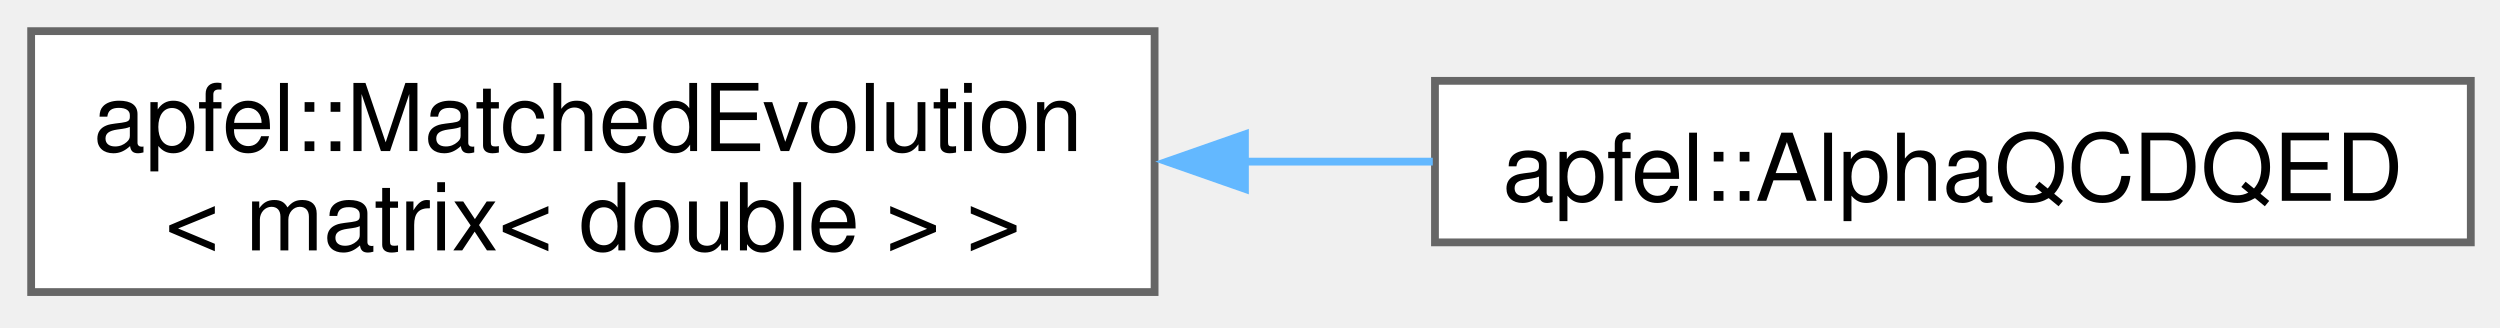
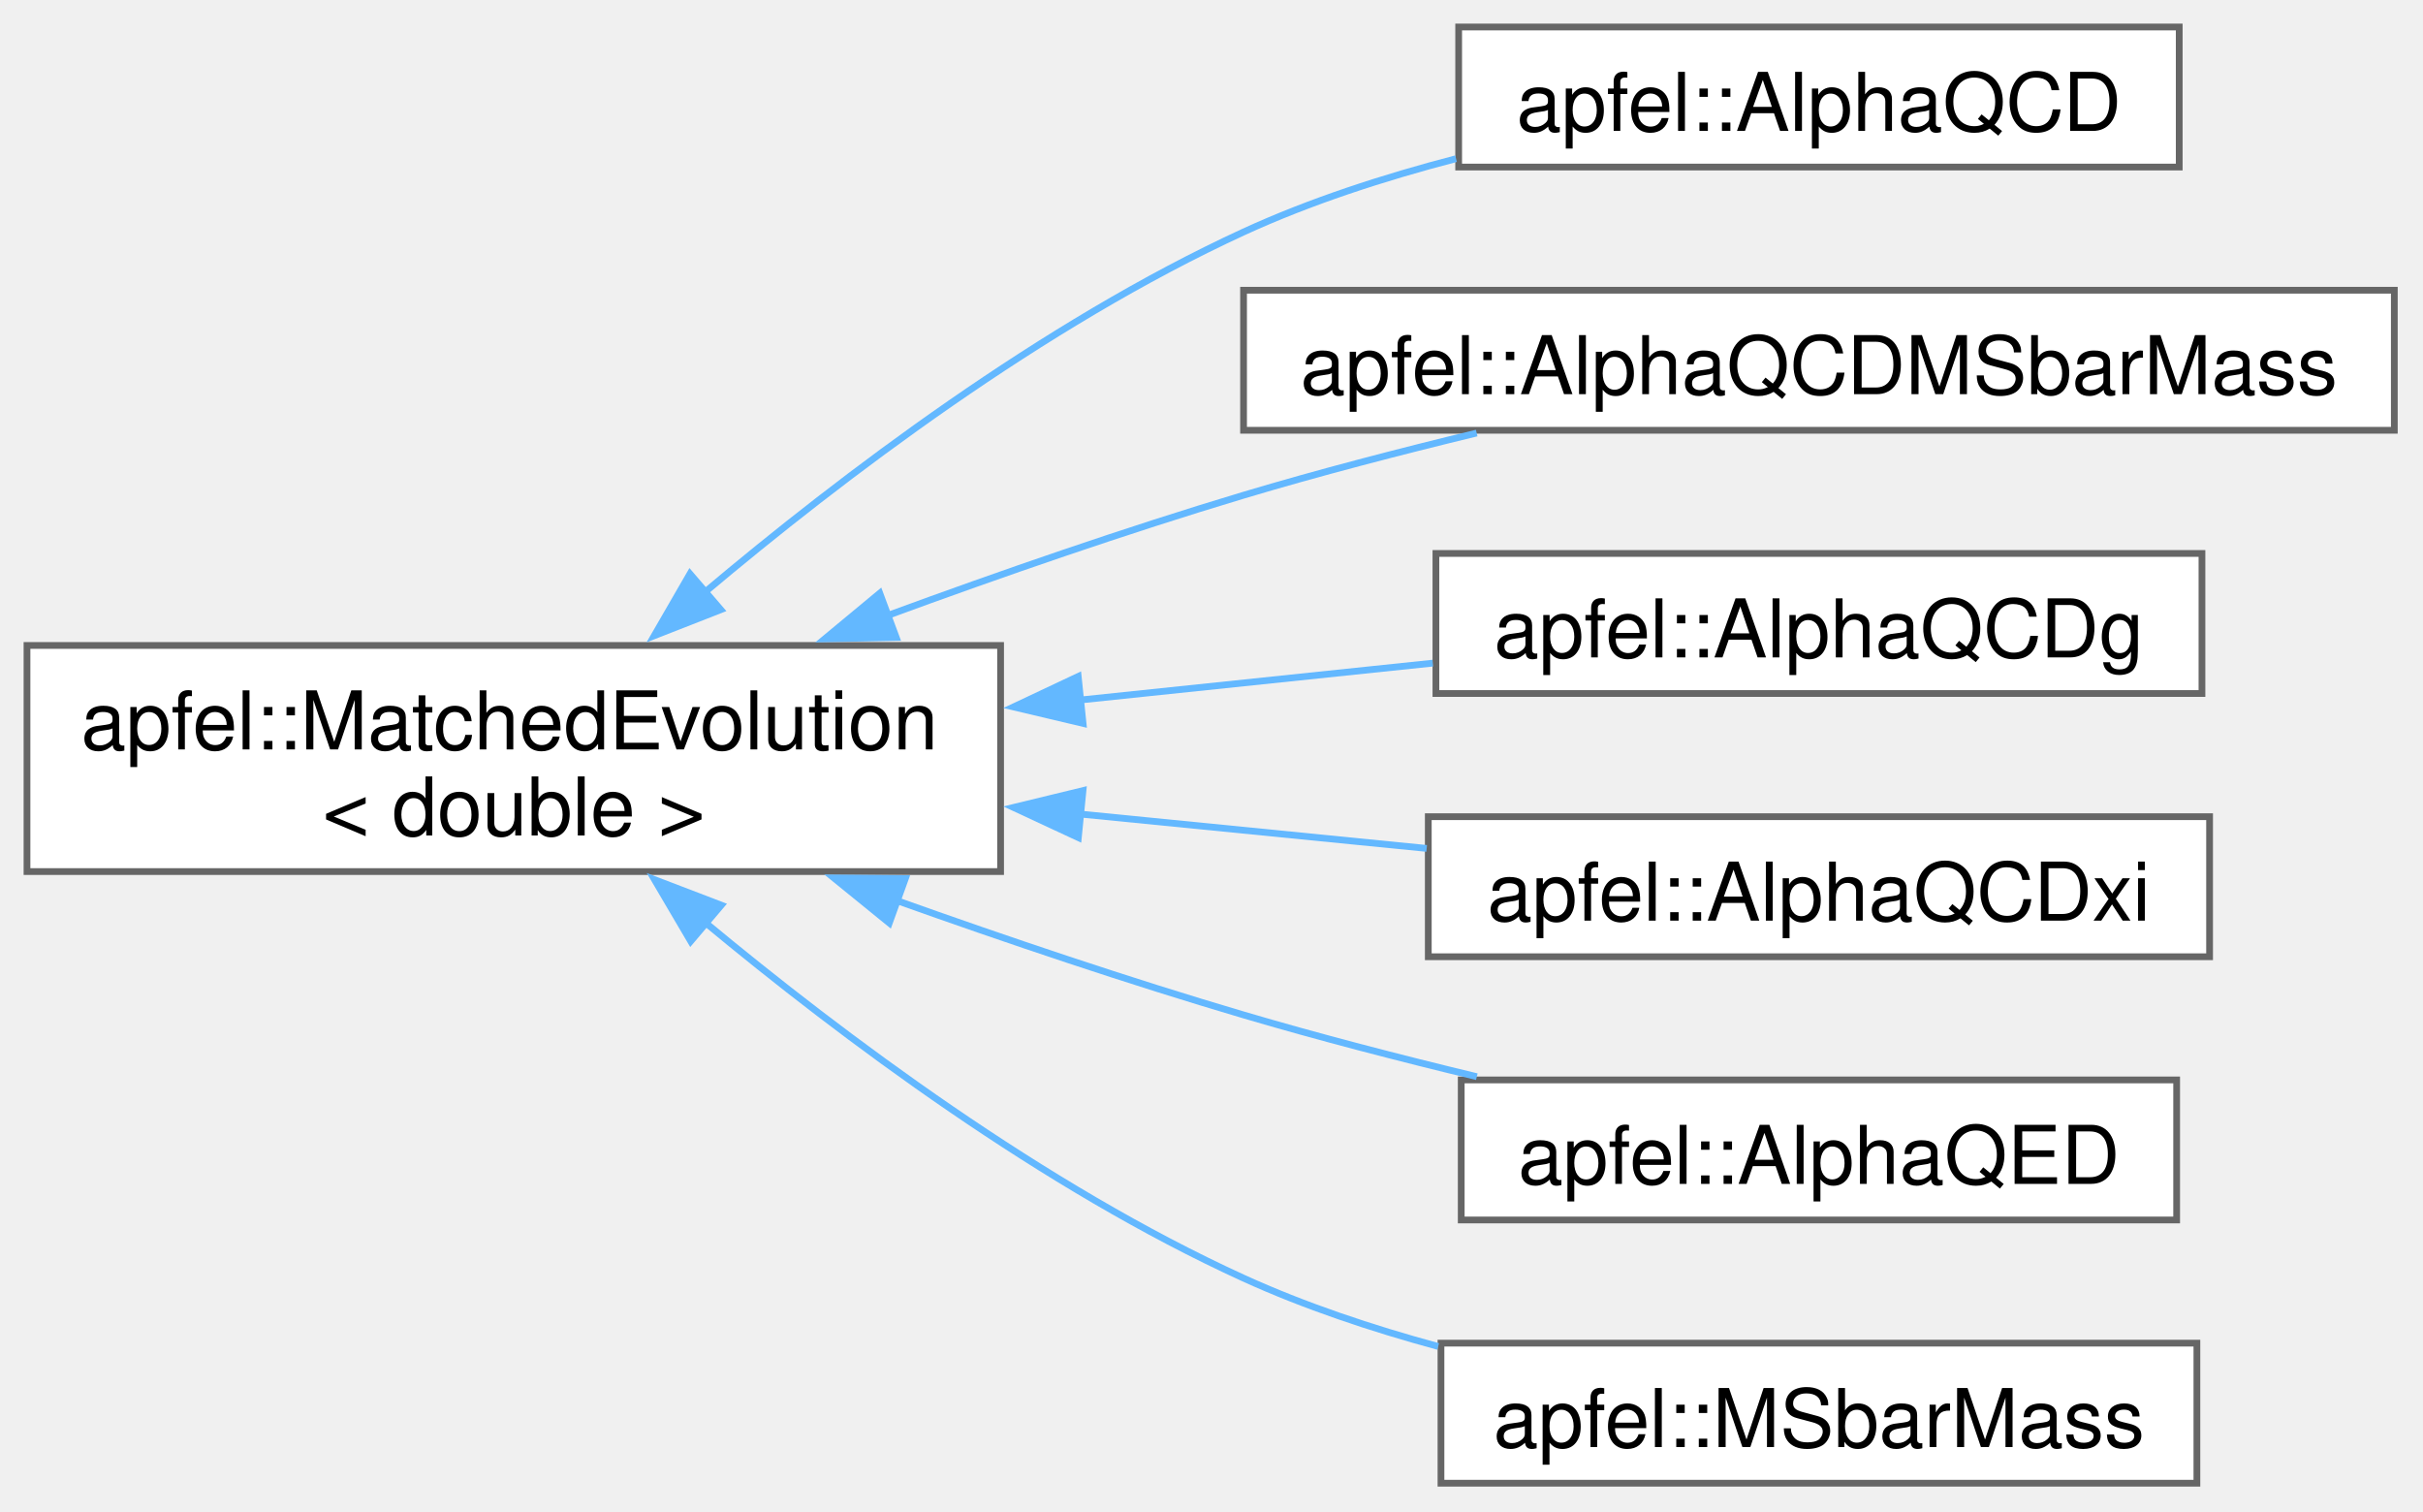
- <svg xmlns="http://www.w3.org/2000/svg" xmlns:xlink="http://www.w3.org/1999/xlink" width="321pt" height="42pt" viewBox="0.00 0.00 321.00 42.00">
-   <g id="graph0" class="graph" transform="scale(1 1) rotate(0) translate(4 37.5)">
+ <svg xmlns="http://www.w3.org/2000/svg" xmlns:xlink="http://www.w3.org/1999/xlink" width="359pt" height="224pt" viewBox="0.00 0.00 359.00 224.00">
+   <g id="graph0" class="graph" transform="scale(1 1) rotate(0) translate(4 219.75)">
    <g id="Node000000" class="node">
      <g id="a_Node000000">
        <a xlink:href="classapfel_1_1MatchedEvolution.html" target="_top" xlink:title=" ">
-           <polygon fill="white" stroke="#666666" points="144.25,-33.5 0,-33.5 0,0 144.25,0 144.25,-33.5" />
-           <text xml:space="preserve" text-anchor="start" x="8" y="-18.1" font-family="Helvetica,sans-Serif" font-size="12.00">apfel::MatchedEvolution</text>
-           <text xml:space="preserve" text-anchor="middle" x="72.12" y="-5.35" font-family="Helvetica,sans-Serif" font-size="12.00">&lt; matrix&lt; double &gt; &gt;</text>
+           <polygon fill="white" stroke="#666666" points="144.25,-124.12 0,-124.12 0,-90.62 144.25,-90.62 144.25,-124.12" />
+           <text xml:space="preserve" text-anchor="start" x="8" y="-108.72" font-family="Helvetica,sans-Serif" font-size="12.00">apfel::MatchedEvolution</text>
+           <text xml:space="preserve" text-anchor="middle" x="72.12" y="-95.97" font-family="Helvetica,sans-Serif" font-size="12.00">&lt; double &gt;</text>
        </a>
      </g>
    </g>
    <g id="Node000001" class="node">
      <g id="a_Node000001">
-         <a xlink:href="classapfel_1_1AlphaQCDQED.html" target="_top" xlink:title="The AlphaQCDQED is a specialization class of the MatchedEvolution class for the computation of the mi...">
-           <polygon fill="white" stroke="#666666" points="313.25,-27.12 180.25,-27.12 180.25,-6.38 313.25,-6.38 313.25,-27.12" />
-           <text xml:space="preserve" text-anchor="middle" x="246.75" y="-11.72" font-family="Helvetica,sans-Serif" font-size="12.00">apfel::AlphaQCDQED</text>
+         <a xlink:href="classapfel_1_1AlphaQCD.html" target="_top" xlink:title="The AlphaQCD is a specialization class of the MatchedEvolution class for the computation of the QCD c...">
+           <polygon fill="white" stroke="#666666" points="318.88,-215.75 212.12,-215.75 212.12,-195 318.88,-195 318.88,-215.75" />
+           <text xml:space="preserve" text-anchor="middle" x="265.5" y="-200.35" font-family="Helvetica,sans-Serif" font-size="12.00">apfel::AlphaQCD</text>
        </a>
      </g>
    </g>
-     <g id="edge550_Node000000_Node000001" class="edge">
-       <g id="a_edge550_Node000000_Node000001">
+     <g id="edge583_Node000000_Node000001" class="edge">
+       <g id="a_edge583_Node000000_Node000001">
        <a xlink:title=" ">
-           <path fill="none" stroke="#63b8ff" d="M155.76,-16.75C163.88,-16.75 172.05,-16.75 179.97,-16.75" />
-           <polygon fill="#63b8ff" stroke="#63b8ff" points="155.85,-13.25 145.85,-16.75 155.85,-20.25 155.85,-13.25" />
+           <path fill="none" stroke="#63b8ff" d="M100.28,-131.88C120.86,-149.22 150.57,-171.72 180.25,-185.38 190.08,-189.9 201.05,-193.46 211.73,-196.24" />
+           <polygon fill="#63b8ff" stroke="#63b8ff" points="102.79,-129.42 92.93,-125.56 98.23,-134.73 102.79,-129.42" />
+         </a>
+       </g>
+     </g>
+     <g id="Node000002" class="node">
+       <g id="a_Node000002">
+         <a xlink:href="classapfel_1_1AlphaQCDMSbarMass.html" target="_top" xlink:title="The AlphaQCDMSbarMass is a specialization class of the MatchedEvolution class for the computation of ...">
+           <polygon fill="white" stroke="#666666" points="350.75,-176.75 180.25,-176.75 180.25,-156 350.75,-156 350.75,-176.75" />
+           <text xml:space="preserve" text-anchor="middle" x="265.5" y="-161.35" font-family="Helvetica,sans-Serif" font-size="12.00">apfel::AlphaQCDMSbarMass</text>
+         </a>
+       </g>
+     </g>
+     <g id="edge584_Node000000_Node000002" class="edge">
+       <g id="a_edge584_Node000000_Node000002">
+         <a xlink:title=" ">
+           <path fill="none" stroke="#63b8ff" d="M127.51,-128.56C144.28,-134.72 162.91,-141.18 180.25,-146.38 191.34,-149.7 203.38,-152.83 214.79,-155.59" />
+           <polygon fill="#63b8ff" stroke="#63b8ff" points="128.79,-125.3 118.2,-125.1 126.35,-131.86 128.79,-125.3" />
+         </a>
+       </g>
+     </g>
+     <g id="Node000003" class="node">
+       <g id="a_Node000003">
+         <a xlink:href="classapfel_1_1AlphaQCDg.html" target="_top" xlink:title="The AlphaQCDg is a specialization class of the MatchedEvolution class for the computation of the QCD ...">
+           <polygon fill="white" stroke="#666666" points="322.25,-137.75 208.75,-137.75 208.75,-117 322.25,-117 322.25,-137.75" />
+           <text xml:space="preserve" text-anchor="middle" x="265.5" y="-122.35" font-family="Helvetica,sans-Serif" font-size="12.00">apfel::AlphaQCDg</text>
+         </a>
+       </g>
+     </g>
+     <g id="edge585_Node000000_Node000003" class="edge">
+       <g id="a_edge585_Node000000_Node000003">
+         <a xlink:title=" ">
+           <path fill="none" stroke="#63b8ff" d="M155.87,-116.02C173.57,-117.87 191.87,-119.78 208.28,-121.5" />
+           <polygon fill="#63b8ff" stroke="#63b8ff" points="156.47,-112.57 146.16,-115.01 155.75,-119.53 156.47,-112.57" />
+         </a>
+       </g>
+     </g>
+     <g id="Node000004" class="node">
+       <g id="a_Node000004">
+         <a xlink:href="classapfel_1_1AlphaQCDxi.html" target="_top" xlink:title="The AlphaQCDxi is a specialization class of the MatchedEvolution class for the computation of the QCD...">
+           <polygon fill="white" stroke="#666666" points="323.38,-98.75 207.62,-98.75 207.62,-78 323.38,-78 323.38,-98.75" />
+           <text xml:space="preserve" text-anchor="middle" x="265.5" y="-83.35" font-family="Helvetica,sans-Serif" font-size="12.00">apfel::AlphaQCDxi</text>
+         </a>
+       </g>
+     </g>
+     <g id="edge586_Node000000_Node000004" class="edge">
+       <g id="a_edge586_Node000000_Node000004">
+         <a xlink:title=" ">
+           <path fill="none" stroke="#63b8ff" d="M155.95,-99.15C173.3,-97.43 191.22,-95.65 207.38,-94.05" />
+           <polygon fill="#63b8ff" stroke="#63b8ff" points="155.77,-95.65 146.16,-100.12 156.46,-102.62 155.77,-95.65" />
+         </a>
+       </g>
+     </g>
+     <g id="Node000005" class="node">
+       <g id="a_Node000005">
+         <a xlink:href="classapfel_1_1AlphaQED.html" target="_top" xlink:title="The AlphaQED is a specialization class of the MatchedEvolution class for the computation of the QED c...">
+           <polygon fill="white" stroke="#666666" points="318.5,-59.75 212.5,-59.75 212.5,-39 318.5,-39 318.5,-59.75" />
+           <text xml:space="preserve" text-anchor="middle" x="265.5" y="-44.35" font-family="Helvetica,sans-Serif" font-size="12.00">apfel::AlphaQED</text>
+         </a>
+       </g>
+     </g>
+     <g id="edge587_Node000000_Node000005" class="edge">
+       <g id="a_edge587_Node000000_Node000005">
+         <a xlink:title=" ">
+           <path fill="none" stroke="#63b8ff" d="M128.68,-86.39C145.16,-80.51 163.33,-74.37 180.25,-69.38 191.35,-66.1 203.4,-62.98 214.81,-60.23" />
+           <polygon fill="#63b8ff" stroke="#63b8ff" points="127.76,-83 119.54,-89.68 130.14,-89.58 127.76,-83" />
+         </a>
+       </g>
+     </g>
+     <g id="Node000006" class="node">
+       <g id="a_Node000006">
+         <a xlink:href="classapfel_1_1MSbarMass.html" target="_top" xlink:title="The MSbarMass is a specialization class of the MatchedEvolution class for the evolution of masses ren...">
+           <polygon fill="white" stroke="#666666" points="321.5,-20.75 209.5,-20.75 209.5,0 321.5,0 321.5,-20.75" />
+           <text xml:space="preserve" text-anchor="middle" x="265.5" y="-5.35" font-family="Helvetica,sans-Serif" font-size="12.00">apfel::MSbarMass</text>
+         </a>
+       </g>
+     </g>
+     <g id="edge588_Node000000_Node000006" class="edge">
+       <g id="a_edge588_Node000000_Node000006">
+         <a xlink:title=" ">
+           <path fill="none" stroke="#63b8ff" d="M100.34,-83.2C120.94,-66.09 150.66,-43.88 180.25,-30.38 189.28,-26.26 199.25,-22.93 209.08,-20.26" />
+           <polygon fill="#63b8ff" stroke="#63b8ff" points="98.34,-80.3 92.97,-89.43 102.87,-85.64 98.34,-80.3" />
        </a>
      </g>
    </g>
  </g>
</svg>
